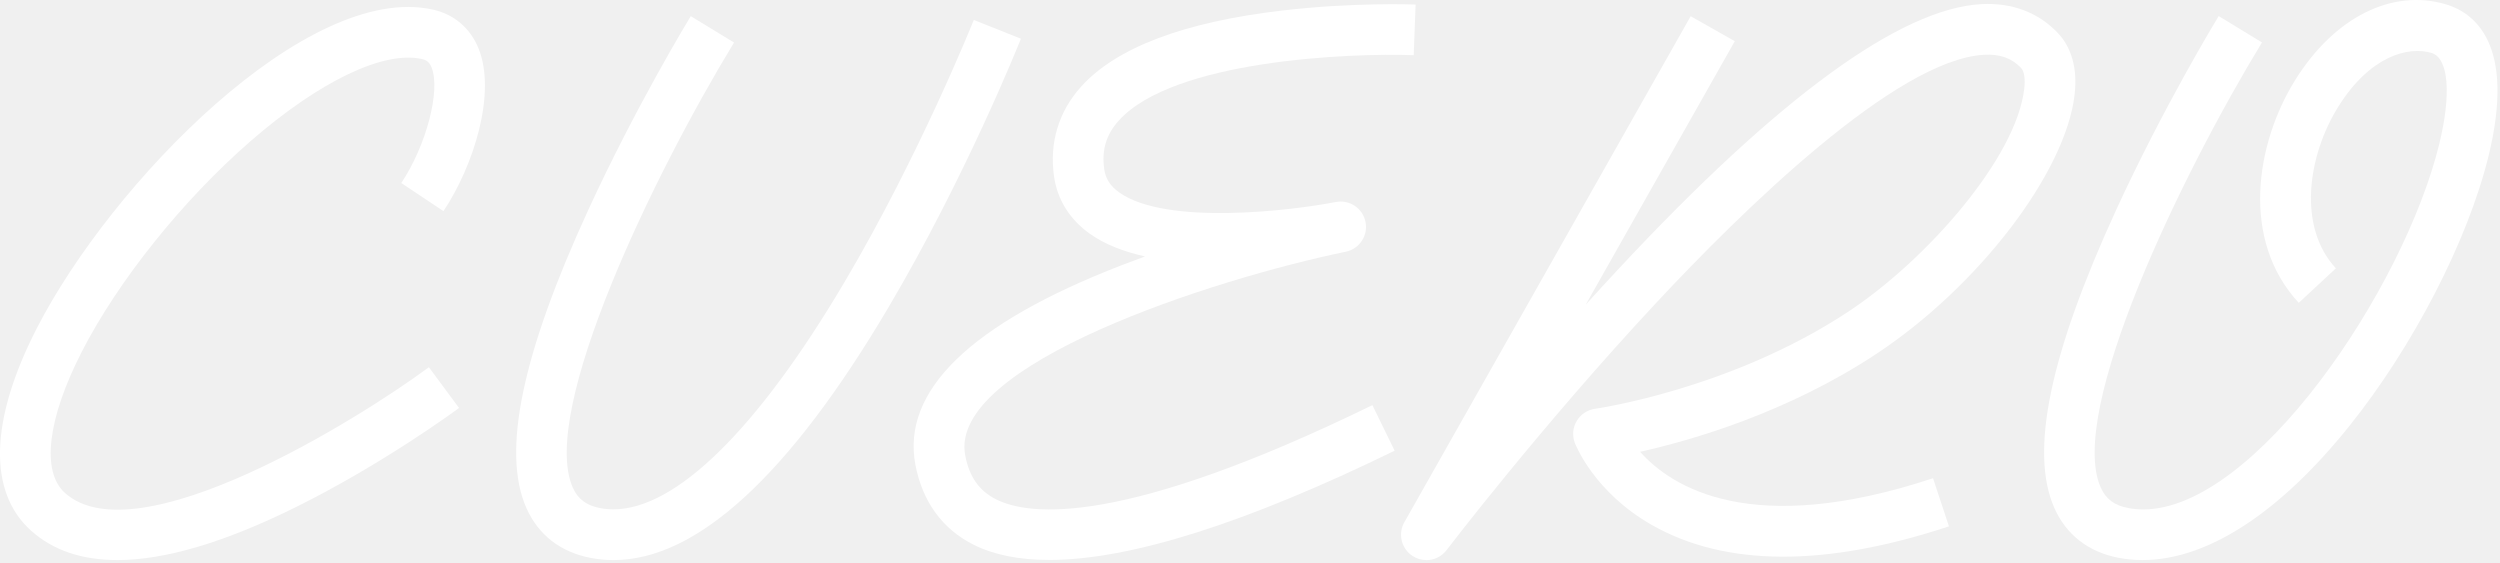
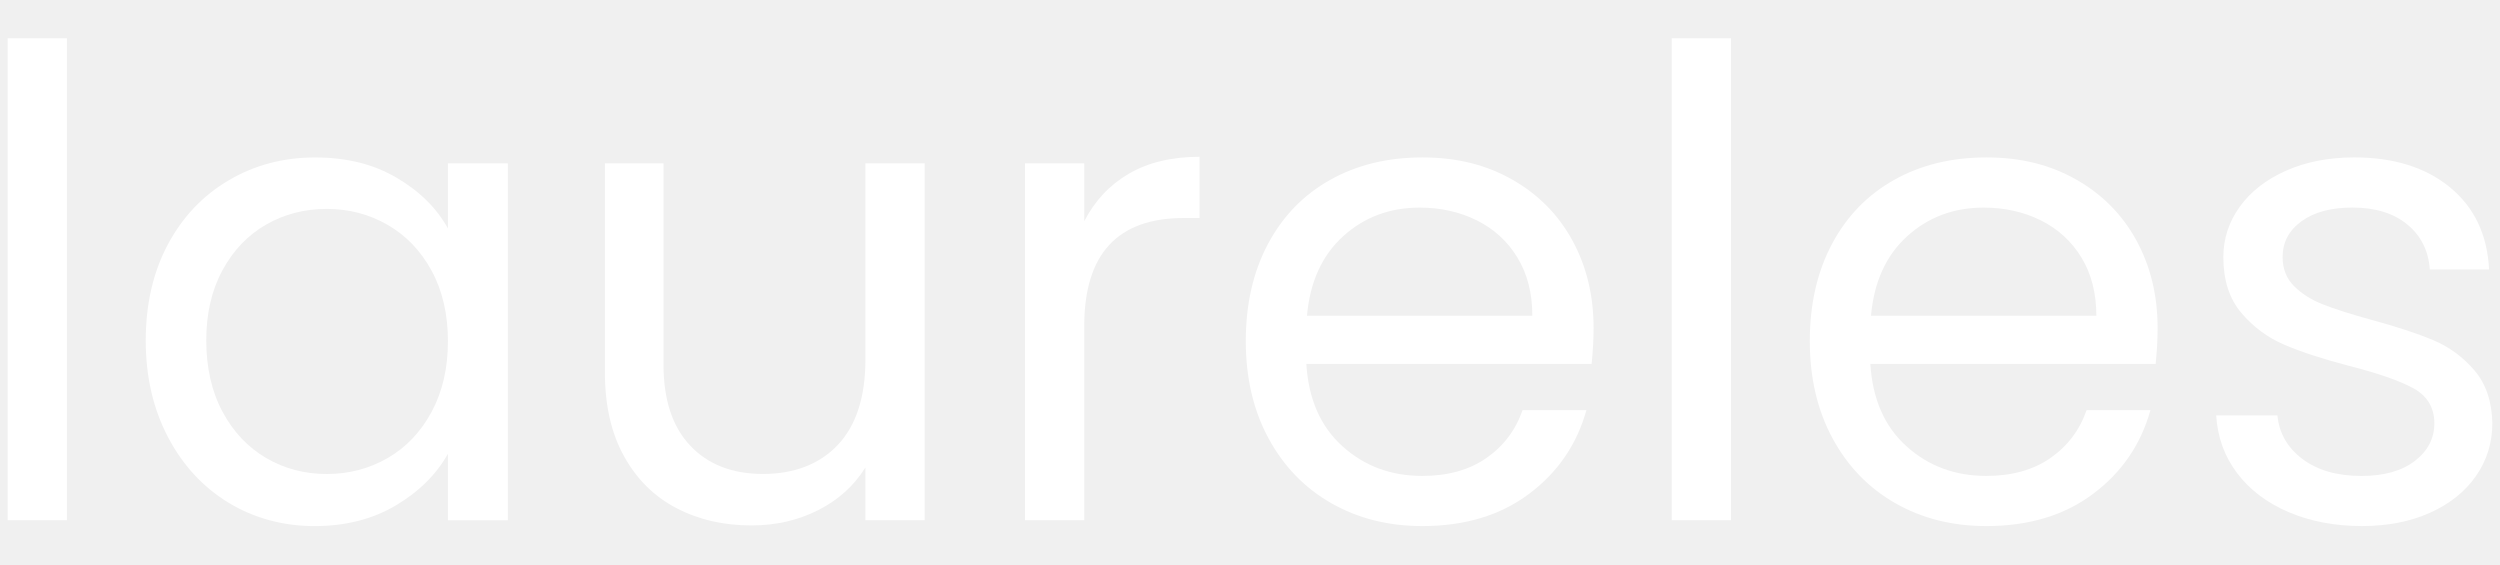
- <svg xmlns="http://www.w3.org/2000/svg" width="982" height="221" viewBox="0 0 982 221" fill="none">
-   <path d="M46.024 219.988C32.123 219.988 20.834 216.155 12.247 208.477C-4.817 193.234 -4.032 164.988 14.45 128.951C43.747 71.861 120.736 -7.192 170.009 3.758C178.373 5.624 184.77 11.062 187.993 19.088C195.025 36.571 186.126 65.029 174.191 82.936L157.626 71.886C167.47 57.128 173.133 35.501 169.524 26.505C168.727 24.526 167.694 23.63 165.703 23.182C150.631 19.835 125.441 31.93 98.322 55.523C71.8 78.605 46.46 110.224 32.185 138.048C18.631 164.465 16.142 185.245 25.526 193.645C53.666 218.793 140.326 165.05 168.466 144.244L180.314 160.247C179.107 161.143 150.469 182.234 116.268 199.17C88.228 213.057 64.755 220 46.037 220L46.024 219.988Z" fill="white" />
-   <path d="M240.987 220C237.976 220 235.001 219.714 232.051 219.154C220.191 216.889 211.454 210.12 206.774 199.568C197.004 177.543 204.994 139.155 231.193 82.201C249.749 41.86 270.447 7.777 271.33 6.346L288.331 16.712C256.806 68.451 211.74 161.653 224.982 191.505C226.998 196.059 230.334 198.56 235.798 199.593C237.465 199.916 239.183 200.066 240.925 200.066C265.481 200.066 297.454 168.745 331.717 110.821C361.276 60.848 382.297 8.362 382.508 7.839L401.015 15.206C400.144 17.396 379.285 69.484 348.967 120.776C310.012 186.689 273.732 219.988 240.987 220Z" fill="white" />
-   <path d="M412.092 219.938C400.268 219.938 390.349 217.947 382.371 213.94C370.187 207.83 362.309 196.992 359.571 182.57C354.057 153.54 381.226 127.197 440.319 104.276C443.48 103.057 446.641 101.874 449.778 100.73C441.551 98.9 434.034 96.051 428.072 91.808C420.181 86.196 415.315 78.406 414.021 69.285C412.142 56.033 415.825 43.838 424.674 34.02C438.489 18.69 465.086 8.636 503.705 4.131C531.384 0.896 555.056 1.742 556.052 1.779L555.305 21.677C530.364 20.756 460.892 23.568 439.46 47.36C434.494 52.872 432.677 58.957 433.747 66.485C434.283 70.218 436.137 73.105 439.609 75.581C458.054 88.697 507.289 82.749 524.701 79.352C530.065 78.307 535.292 81.791 536.375 87.166C537.458 92.542 533.986 97.768 528.621 98.876C476.922 109.54 372.352 143.137 379.135 178.874C380.741 187.311 384.599 192.799 391.295 196.158C404.537 202.791 441.339 206.81 539.076 159.139L547.813 177.033C489.243 205.603 443.804 219.95 412.092 219.95V219.938Z" fill="white" />
-   <path d="M560.283 220C558.404 220 556.5 219.465 554.807 218.357C550.439 215.471 549.045 209.697 551.621 205.143L664.094 6.371L681.43 16.177L622.861 119.693C627.13 114.965 631.486 110.212 635.941 105.446C698.606 38.251 746.522 3.322 778.333 1.618C790.318 0.983 800.698 4.903 808.352 12.991C812.148 16.998 816.367 24.439 814.911 37.131C811.402 67.717 777.188 112.464 737.026 139.006C702.028 162.138 664.492 172.939 644.23 177.468C656.614 191.393 688.077 211.402 759.291 187.846L765.551 206.748C716.988 222.812 677.722 222.638 648.847 206.213C626.171 193.309 618.89 174.756 618.592 173.972C617.509 171.135 617.783 167.962 619.339 165.348C620.894 162.735 623.545 160.981 626.557 160.57C627.08 160.495 679.837 152.942 726.048 122.394C756.902 102.011 792.011 61.968 795.122 34.867C795.571 30.972 795.122 27.985 793.878 26.691C790.219 22.821 785.601 21.191 779.391 21.515C744.667 23.381 683.783 83.346 650.59 118.922C605.586 167.153 568.572 215.62 568.199 216.105C566.245 218.669 563.283 220.025 560.271 220.025L560.283 220Z" fill="white" />
-   <path d="M841.595 219.988C838.421 219.988 835.297 219.701 832.223 219.117C820.362 216.852 811.626 210.083 806.946 199.531C797.176 177.506 805.166 139.118 831.364 82.164C849.921 41.822 870.618 7.74 871.502 6.309L888.503 16.674C856.978 68.414 811.912 161.615 825.154 191.467C827.17 196.021 830.506 198.523 835.969 199.555C837.899 199.929 839.865 200.103 841.856 200.103C885.69 200.103 944.086 113.857 958.125 56.63C962.966 36.87 961.796 22.809 955.125 20.805C946.002 18.055 930.918 21.95 918.448 41.959C906.512 61.11 902.368 89.058 917.539 105.396L902.953 118.947C879.953 94.172 886.101 56.219 901.559 31.432C916.954 6.744 939.668 -4.629 960.875 1.742C971.74 5.015 988.33 17.097 977.478 61.371C969.351 94.496 947.869 136.131 922.741 167.439C895.261 201.683 866.835 219.988 841.607 219.988H841.595Z" fill="white" />
+ <svg xmlns="http://www.w3.org/2000/svg" id="Layer_1" version="1.1" viewBox="0 0 979 221">
+   <defs>
+     <style>
+       .st0 {
+         fill: #fff;
+       }
+     </style>
+   </defs>
+   <path class="st0" d="M26.21,14.98v188.74H3V14.98h23.21Z" />
+   <path class="st0" d="M65.74,95.71c5.78-10.8,13.73-19.17,23.85-25.12,10.11-5.95,21.38-8.93,33.79-8.93s22.87,2.64,31.88,7.91c9.01,5.27,15.73,11.9,20.15,19.89v-25.5h23.46v139.77h-23.46v-26.02c-4.59,8.16-11.44,14.92-20.53,20.28-9.1,5.36-19.68,8.03-31.75,8.03s-23.64-3.06-33.67-9.18c-10.03-6.12-17.94-14.7-23.72-25.76-5.78-11.05-8.67-23.63-8.67-37.75s2.89-26.82,8.67-37.62ZM169.03,106.04c-4.25-7.82-9.99-13.81-17.22-17.98-7.23-4.16-15.18-6.25-23.85-6.25s-16.58,2.04-23.72,6.12-12.84,10.03-17.09,17.85c-4.25,7.82-6.38,17-6.38,27.55s2.12,20.02,6.38,27.93c4.25,7.91,9.95,13.94,17.09,18.11,7.14,4.17,15.05,6.25,23.72,6.25s16.62-2.08,23.85-6.25c7.22-4.16,12.96-10.2,17.22-18.11,4.25-7.91,6.38-17.13,6.38-27.67s-2.13-19.72-6.38-27.55Z" />
+   <path class="st0" d="M362.1,63.95v139.77h-23.21v-20.66c-4.42,7.14-10.58,12.71-18.49,16.71s-16.62,5.99-26.14,5.99c-10.88,0-20.66-2.25-29.33-6.76-8.67-4.5-15.52-11.26-20.53-20.28-5.02-9.01-7.52-19.98-7.52-32.9V63.95h22.95v78.81c0,13.77,3.48,24.36,10.46,31.75,6.97,7.4,16.49,11.09,28.57,11.09s22.19-3.83,29.33-11.48c7.14-7.65,10.71-18.79,10.71-33.41V63.95h23.21Z" />
+   <path class="st0" d="M442.06,68.03c7.56-4.42,16.79-6.63,27.67-6.63v23.97h-6.12c-26.01,0-39.02,14.12-39.02,42.34v76h-23.21V63.95h23.21v22.7c4.08-7.99,9.9-14.2,17.47-18.62Z" />
+   <path class="st0" d="M623.27,142.51h-111.71c.85,13.77,5.57,24.53,14.16,32.26,8.58,7.74,19,11.6,31.24,11.6,10.03,0,18.4-2.33,25.12-7.01,6.72-4.68,11.43-10.92,14.16-18.75h25c-3.74,13.43-11.22,24.36-22.44,32.77-11.22,8.42-25.17,12.63-41.83,12.63-13.26,0-25.12-2.97-35.58-8.93-10.46-5.95-18.66-14.41-24.61-25.38-5.95-10.97-8.93-23.68-8.93-38.13s2.89-27.12,8.67-38c5.78-10.88,13.9-19.26,24.36-25.12,10.46-5.87,22.48-8.8,36.09-8.8s25,2.89,35.2,8.67c10.2,5.78,18.06,13.73,23.59,23.85,5.52,10.12,8.29,21.55,8.29,34.3,0,4.42-.26,9.1-.77,14.03ZM594.2,100.81c-3.91-6.38-9.23-11.22-15.94-14.54-6.72-3.32-14.16-4.97-22.32-4.97-11.73,0-21.72,3.74-29.97,11.22-8.25,7.48-12.97,17.85-14.16,31.12h88.25c0-8.84-1.96-16.45-5.87-22.83Z" />
+   <path class="st0" d="M677.85,14.98v188.74h-23.21V14.98h23.21Z" />
+   <path class="st0" d="M844.14,142.51h-111.71c.85,13.77,5.57,24.53,14.16,32.26,8.58,7.74,19,11.6,31.24,11.6,10.03,0,18.4-2.33,25.12-7.01,6.72-4.68,11.43-10.92,14.16-18.75h25c-3.74,13.43-11.22,24.36-22.44,32.77-11.22,8.42-25.17,12.63-41.83,12.63-13.26,0-25.12-2.97-35.58-8.93-10.46-5.95-18.66-14.41-24.61-25.38-5.95-10.97-8.93-23.68-8.93-38.13s2.89-27.12,8.67-38c5.78-10.88,13.9-19.26,24.36-25.12,10.46-5.87,22.48-8.8,36.09-8.8s25,2.89,35.2,8.67c10.2,5.78,18.06,13.73,23.59,23.85,5.52,10.12,8.29,21.55,8.29,34.3,0,4.42-.26,9.1-.77,14.03ZM815.07,100.81c-3.91-6.38-9.23-11.22-15.94-14.54-6.72-3.32-14.16-4.97-22.32-4.97-11.73,0-21.72,3.74-29.97,11.22-8.25,7.48-12.97,17.85-14.16,31.12h88.25c0-8.84-1.96-16.45-5.87-22.83Z" />
+   <path class="st0" d="M896.17,200.53c-8.5-3.65-15.22-8.76-20.15-15.3-4.93-6.54-7.65-14.07-8.16-22.57h23.97c.68,6.97,3.95,12.67,9.82,17.09,5.87,4.42,13.56,6.63,23.08,6.63,8.84,0,15.81-1.95,20.91-5.87,5.1-3.91,7.65-8.84,7.65-14.79s-2.72-10.67-8.16-13.65c-5.44-2.97-13.86-5.91-25.25-8.8-10.37-2.72-18.83-5.48-25.38-8.29-6.55-2.81-12.16-6.97-16.83-12.5-4.68-5.52-7.01-12.79-7.01-21.81,0-7.14,2.12-13.68,6.38-19.64,4.25-5.95,10.29-10.67,18.11-14.16,7.82-3.48,16.75-5.23,26.78-5.23,15.47,0,27.97,3.91,37.49,11.73,9.52,7.82,14.62,18.53,15.3,32.14h-23.21c-.51-7.31-3.44-13.17-8.8-17.6-5.36-4.42-12.54-6.63-21.55-6.63-8.33,0-14.96,1.79-19.89,5.36-4.93,3.57-7.4,8.25-7.4,14.03,0,4.59,1.49,8.38,4.46,11.35,2.97,2.98,6.72,5.36,11.22,7.14,4.5,1.79,10.75,3.79,18.75,5.99,10.03,2.72,18.19,5.4,24.49,8.03,6.29,2.64,11.69,6.59,16.2,11.86,4.5,5.27,6.84,12.16,7.01,20.66,0,7.65-2.13,14.54-6.38,20.66-4.25,6.12-10.25,10.93-17.98,14.41-7.74,3.48-16.62,5.23-26.65,5.23-10.71,0-20.32-1.83-28.82-5.48Z" />
</svg>
